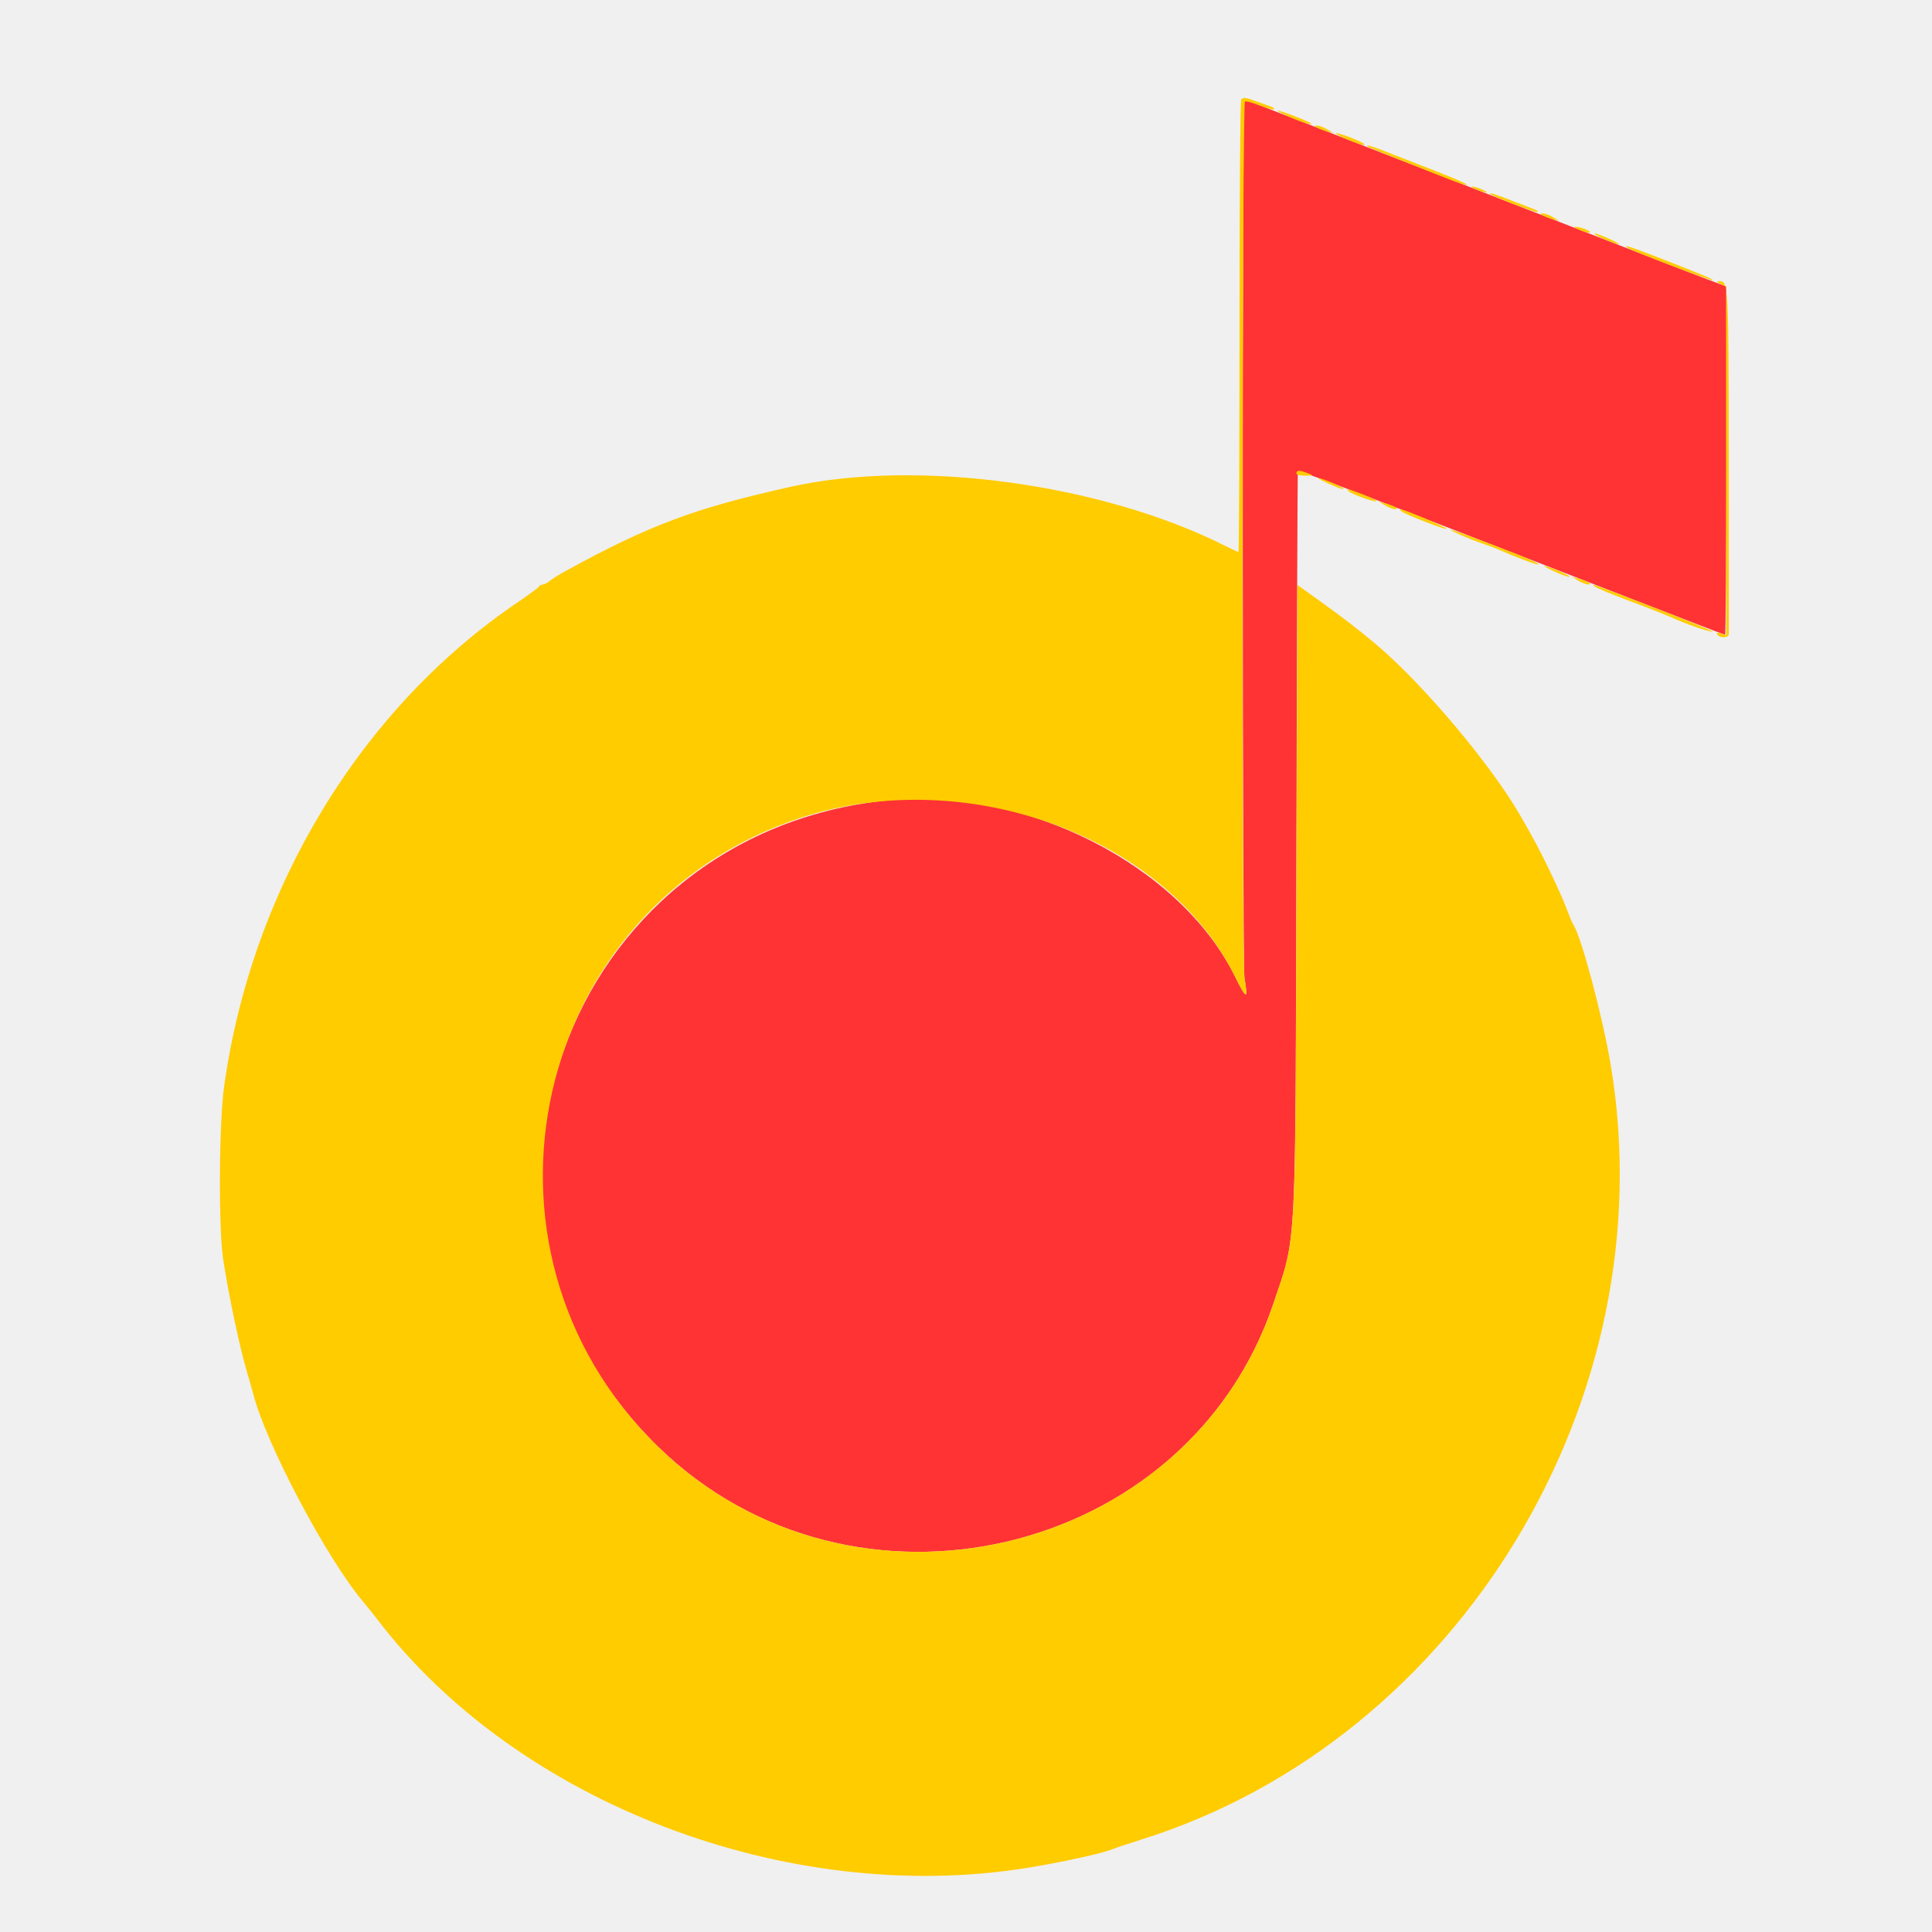
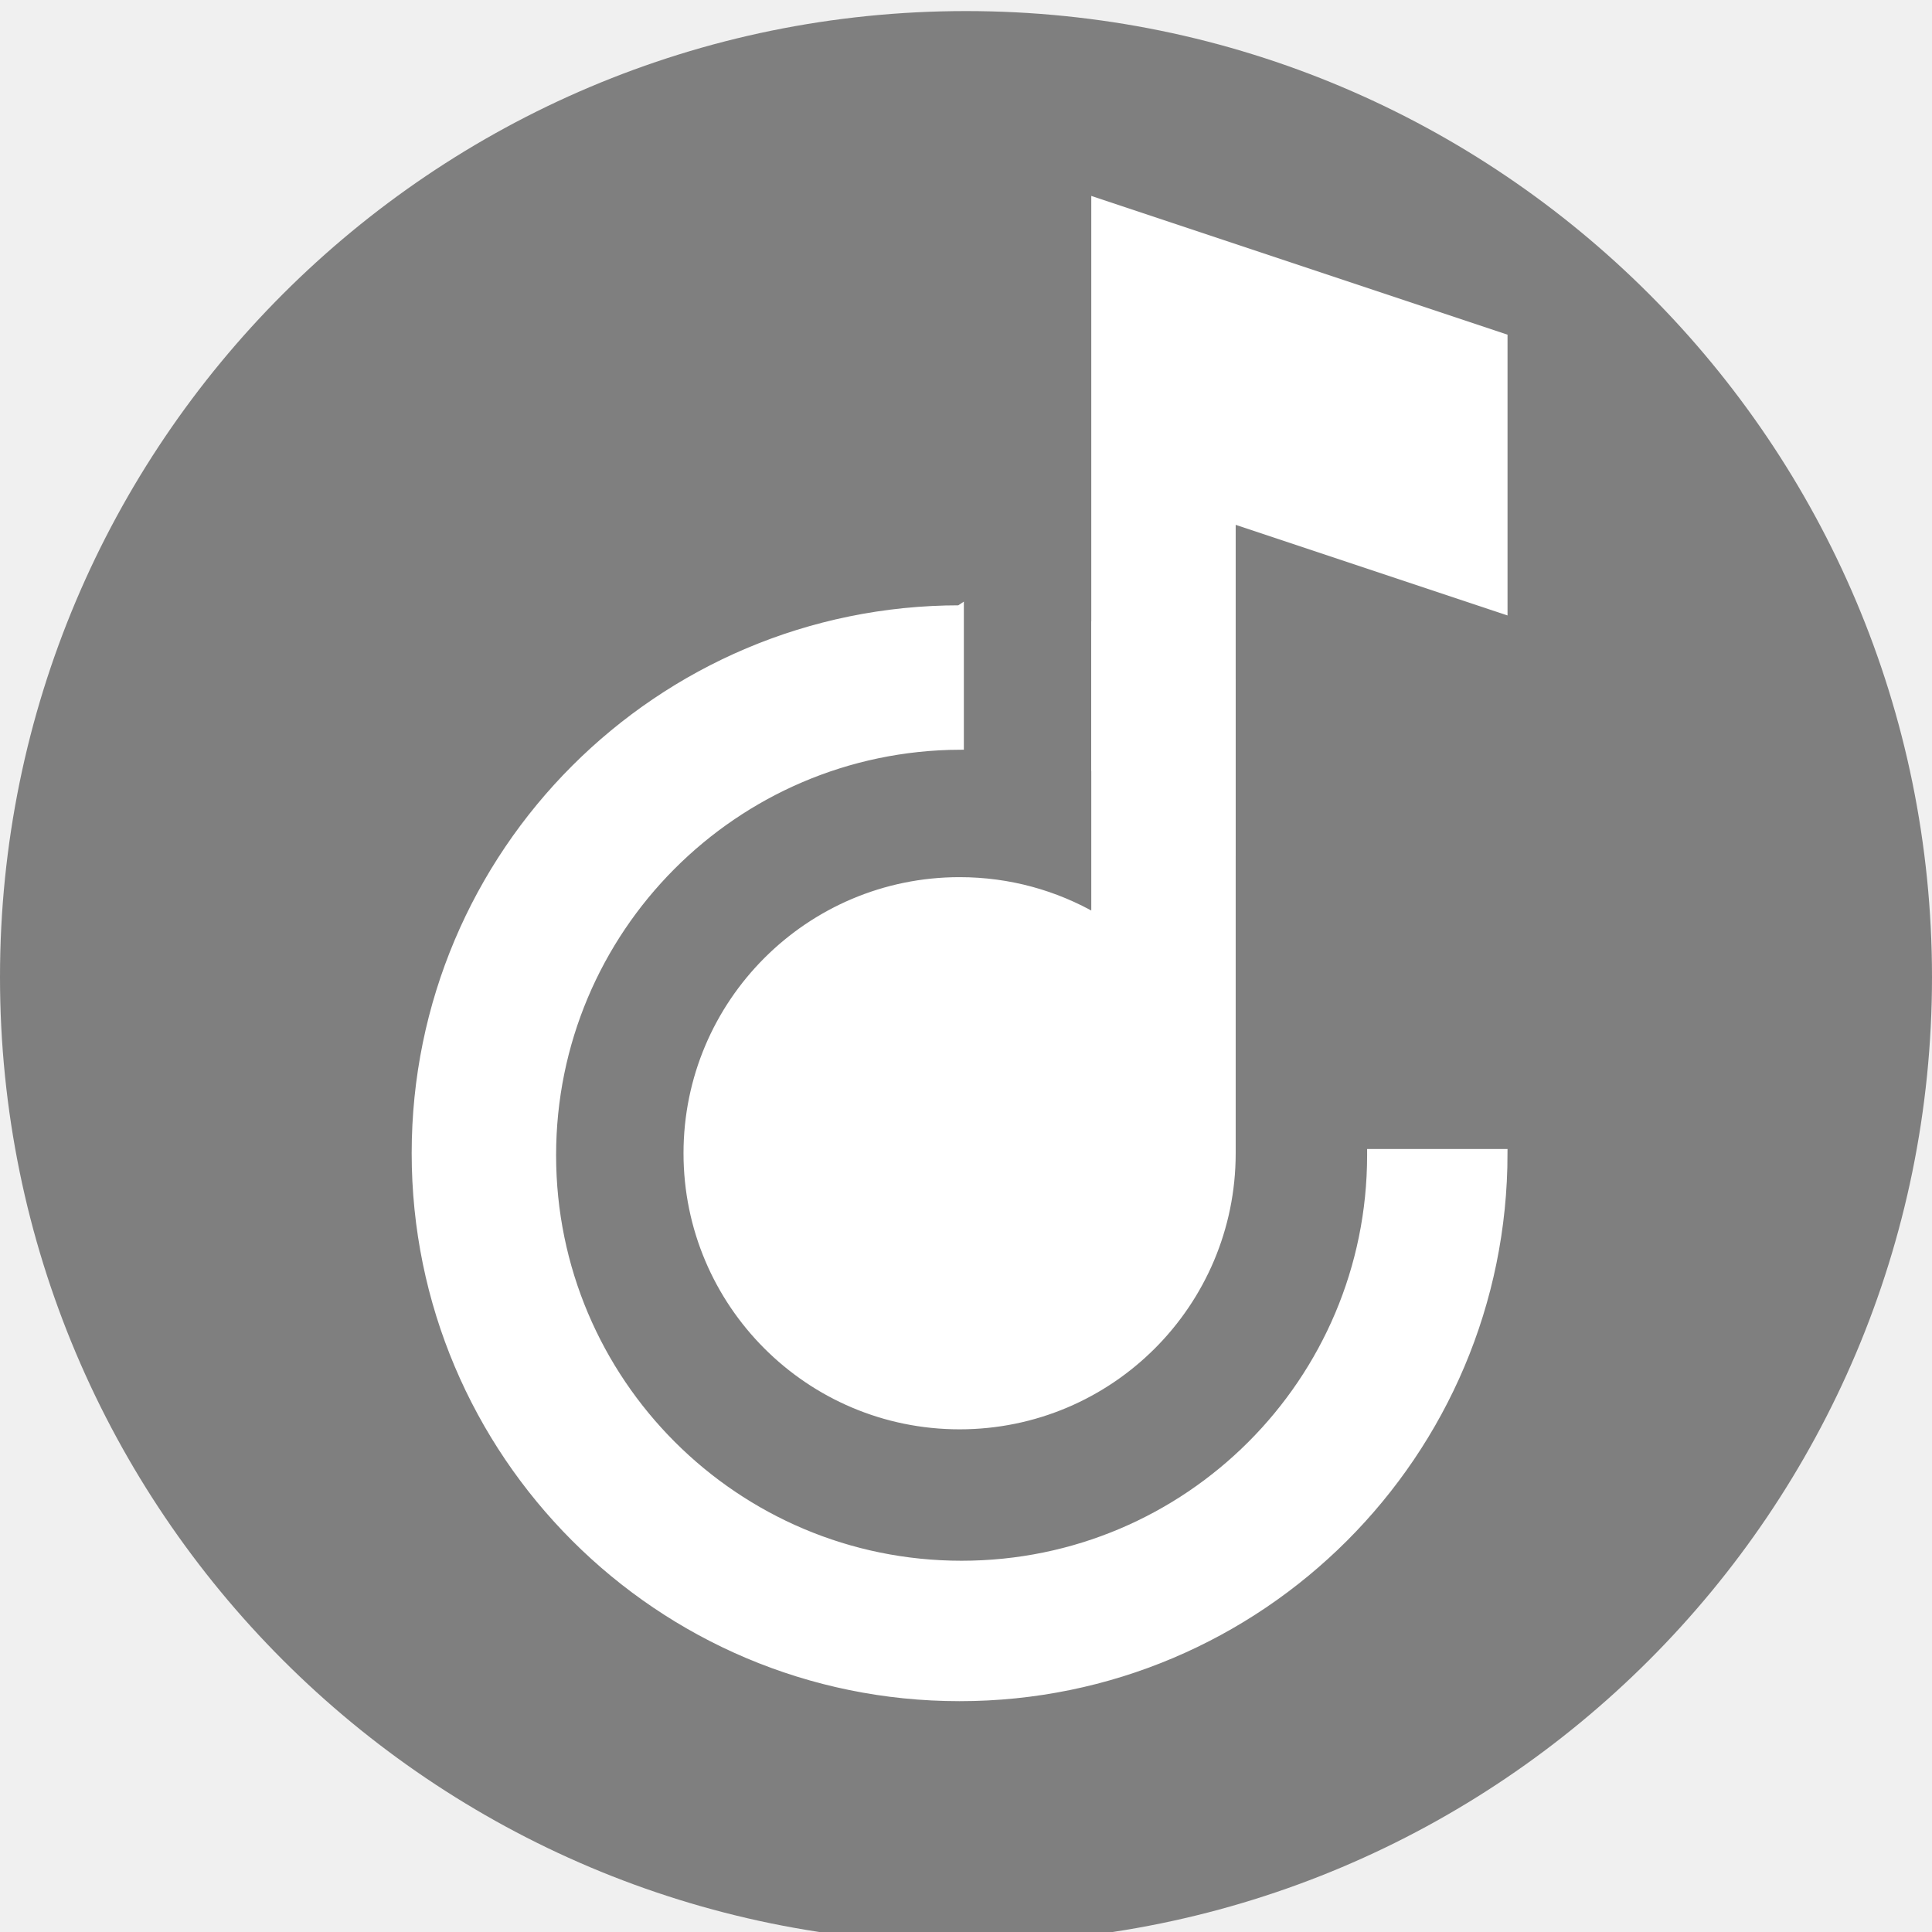
<svg xmlns="http://www.w3.org/2000/svg" width="308" height="308">
  <g>
-     <rect fill="none" id="canvas_background" height="310" width="310" y="-1" x="-1" />
+     <rect fill="none" id="canvas_background" height="402" width="582" y="-1" x="-1" />
  </g>
  <g>
-     <g id="svgg">
-       <path fill-rule="evenodd" fill="#ff3334" d="m198.361,16.1c-0.34,0.885 -0.306,137.885 0.035,139.847c0.609,3.495 0.329,3.443 -1.514,-0.278c-8.812,-17.792 -33.488,-30.306 -55.368,-28.081c-51.812,5.271 -73.705,66.806 -36.647,103.006c30.991,30.272 84.479,17.838 98.156,-22.817c3.719,-11.057 3.496,-6.569 3.65,-73.377c0.075,-32.45 0.179,-59.114 0.231,-59.254c0.101,-0.269 8.755,3.037 52.413,20.018c8.535,3.32 15.6,6.036 15.7,6.036c0.101,0 0.183,-12.494 0.183,-27.765l0,-27.765l-2.9,-1.093c-1.595,-0.6 -6.68,-2.567 -11.3,-4.369c-13.825,-5.394 -24.135,-9.408 -28.8,-11.213c-2.42,-0.936 -7.73,-2.999 -11.8,-4.585c-4.07,-1.586 -8.48,-3.302 -9.8,-3.814c-1.32,-0.511 -4.509,-1.755 -7.086,-2.763c-4.513,-1.765 -5.068,-1.952 -5.153,-1.733" id="path0" />
-       <path fill-rule="evenodd" fill="#ffcc00" d="m197.867,15.867c-0.147,0.146 -0.267,16.436 -0.267,36.2c0,19.763 -0.073,35.933 -0.163,35.933c-0.09,0 -1.035,-0.438 -2.1,-0.974c-19.764,-9.938 -49.125,-13.923 -69.337,-9.41c-15.263,3.407 -22.384,6.065 -35.6,13.285c-1.21,0.661 -2.484,1.448 -2.831,1.75c-0.348,0.302 -0.828,0.549 -1.067,0.549c-0.24,0 -0.495,0.135 -0.569,0.3c-0.073,0.165 -1.573,1.275 -3.333,2.466c-25.061,16.966 -42.463,45.638 -46.873,77.232c-0.82,5.869 -0.907,22.649 -0.145,27.602c0.91,5.906 2.649,14.114 3.814,18c0.363,1.21 0.798,2.74 0.967,3.4c2.051,7.998 11.757,26.33 17.596,33.231c0.573,0.676 1.581,1.936 2.241,2.799c22.35,29.22 65.269,45.646 103.4,39.573c5.489,-0.875 12.192,-2.343 13.8,-3.023c0.44,-0.186 2.51,-0.876 4.6,-1.532c50.688,-15.925 83.653,-70.338 74.787,-123.446c-1.288,-7.717 -4.72,-20.588 -5.973,-22.402c-0.152,-0.22 -0.607,-1.3 -1.01,-2.4c-0.404,-1.1 -1.602,-3.8 -2.662,-6c-1.703,-3.532 -2.504,-5.04 -4.776,-8.982c-4.746,-8.237 -15.705,-21.217 -23.172,-27.445c-2.908,-2.425 -5.102,-4.114 -8.678,-6.68l-3.684,-2.643l-0.151,50.075c-0.172,56.761 0.011,53.545 -3.658,64.452c-13.677,40.655 -67.165,53.089 -98.156,22.817c-32.422,-31.671 -19.983,-86.208 22.861,-100.239c26.324,-8.62 58.109,3.014 69.154,25.314c1.843,3.721 2.123,3.773 1.514,0.278c-0.461,-2.652 -0.389,-139.288 0.075,-139.751c0.124,-0.124 1.172,0.148 2.329,0.604c1.157,0.456 2.196,0.737 2.309,0.624c0.113,-0.113 -0.135,-0.317 -0.552,-0.454c-0.416,-0.136 -1.436,-0.501 -2.265,-0.809c-1.7,-0.632 -2.045,-0.674 -2.425,-0.294m7.333,2.603c2.143,0.969 4.297,1.648 3.773,1.19c-0.415,-0.363 -4.892,-2.076 -5.309,-2.032c-0.145,0.016 0.546,0.395 1.536,0.842m4.8,1.894c0.33,0.186 1.05,0.459 1.6,0.604l1,0.265l-1,-0.602c-0.55,-0.332 -1.27,-0.604 -1.6,-0.605c-0.533,-0.001 -0.533,0.036 0,0.338m4.202,1.606c2.1,0.936 3.679,1.415 3.28,0.995c-0.386,-0.406 -3.922,-1.776 -4.482,-1.736c-0.22,0.015 0.321,0.349 1.202,0.741m3.831,1.393c0.092,0.09 2.327,1.009 4.967,2.043c2.64,1.034 6.123,2.413 7.739,3.065c1.616,0.651 3.023,1.1 3.126,0.997c0.103,-0.103 -1.76,-0.941 -4.139,-1.863c-2.379,-0.922 -5.878,-2.29 -7.776,-3.04c-3.183,-1.26 -4.338,-1.614 -3.917,-1.202m16.767,6.57c0.33,0.203 1.05,0.491 1.6,0.638c0.695,0.186 0.817,0.154 0.4,-0.104c-0.33,-0.203 -1.05,-0.491 -1.6,-0.638c-0.695,-0.186 -0.817,-0.154 -0.4,0.104m2.833,1.028c0.399,0.385 7.325,3.014 7.494,2.845c0.103,-0.103 -0.153,-0.31 -0.57,-0.459c-0.416,-0.15 -2.067,-0.784 -3.667,-1.41c-2.758,-1.077 -3.634,-1.34 -3.257,-0.976m8.367,3.403c0.33,0.186 1.05,0.459 1.6,0.604l1,0.265l-1,-0.602c-0.55,-0.332 -1.27,-0.604 -1.6,-0.605c-0.533,-0.001 -0.533,0.036 0,0.338m5.2,1.982c0.974,0.58 2.658,1.001 2.2,0.551c-0.22,-0.217 -0.94,-0.509 -1.6,-0.651c-0.783,-0.168 -0.992,-0.133 -0.6,0.1m4.202,1.624c2.558,1.14 3.818,1.346 1.447,0.236c-1.184,-0.553 -2.354,-0.993 -2.6,-0.978c-0.247,0.016 0.272,0.35 1.153,0.742m4.25,1.635c1.034,0.604 13.246,5.231 13.4,5.077c0.147,-0.148 -1.256,-0.734 -8.738,-3.654c-4.515,-1.761 -6.036,-2.225 -4.662,-1.423m14.648,5.683l0.9,0.434l0,27.766l0,27.766l-0.85,-0.27c-0.572,-0.181 -0.761,-0.125 -0.576,0.173c0.374,0.606 1.824,0.561 1.834,-0.057c0.004,-0.275 0.001,-12.816 -0.008,-27.869c-0.016,-28.032 -0.04,-28.467 -1.549,-28.404c-0.466,0.019 -0.396,0.15 0.249,0.461m-67.617,30.044c-0.113,0.297 0.313,0.479 1.169,0.498c1.649,0.037 1.673,-0.039 0.179,-0.559c-0.852,-0.297 -1.218,-0.281 -1.348,0.061m4.868,1.662c1.184,0.553 2.354,0.993 2.6,0.978c0.532,-0.034 -2.319,-1.34 -3.753,-1.72c-0.549,-0.146 -0.03,0.188 1.153,0.742m3.469,1.34c0.557,0.489 4.197,1.782 4.412,1.567c0.101,-0.101 -0.826,-0.57 -2.06,-1.042c-2.426,-0.929 -2.943,-1.044 -2.352,-0.525m5.78,2.235c0.55,0.332 1.27,0.604 1.6,0.605c0.803,0.002 -0.148,-0.558 -1.6,-0.942l-1,-0.265l1,0.602m2.62,0.948c0.597,0.498 7.013,2.984 7.205,2.792c0.169,-0.17 -6.73,-3.109 -7.296,-3.109c-0.159,0 -0.118,0.143 0.091,0.317m9.38,3.744c0.99,0.442 2.61,1.077 3.6,1.411c0.99,0.334 2.34,0.851 3,1.15c1.849,0.835 5.396,2.179 5.715,2.166c0.671,-0.029 -1.533,-0.992 -7.354,-3.216c-6.22,-2.375 -8.34,-3.021 -4.961,-1.511m14.751,5.733c1.184,0.553 2.354,0.993 2.6,0.978c0.532,-0.034 -2.319,-1.34 -3.753,-1.72c-0.549,-0.146 -0.03,0.188 1.153,0.742m4.049,1.575c0.55,0.332 1.27,0.604 1.6,0.605c0.803,0.002 -0.148,-0.558 -1.6,-0.942l-1,-0.265l1,0.602m2.6,0.914c0.22,0.211 2.47,1.157 5,2.103c4.386,1.641 5.537,2.097 8.5,3.374c1.96,0.845 5.188,1.886 5.349,1.725c0.078,-0.078 -4.02,-1.749 -9.106,-3.714c-10.891,-4.206 -10.255,-3.978 -9.743,-3.488" id="path1" />
+     <g id="image_base" />
+     <g id="drawing">
+       <g id="svg_1">
+         <circle id="svg_2" r="154" cy="155.765" cx="154" fill="#7F7F7F" />
+         <g id="svg_3">
+           <rect id="svg_4" height="13.021" width="40.979" fill="#FFFFFF" y="94.743" x="227.983" />
+           <rect id="svg_5" height="13.023" width="40.979" fill="#FFFFFF" y="110.444" x="227.983" />
+           <rect id="svg_6" height="13.022" width="40.979" fill="#FFFFFF" y="126.148" x="227.983" />
+           <rect id="svg_7" height="13.021" width="40.979" fill="#FFFFFF" y="141.85" x="227.983" />
+           <rect id="svg_8" height="13.022" width="40.979" fill="#FFFFFF" y="157.553" x="227.983" />
+           <rect id="svg_9" height="13.023" width="40.979" fill="#FFFFFF" y="173.255" x="227.983" />
+           <rect id="svg_10" height="13.022" width="40.979" fill="#FFFFFF" y="188.958" x="227.983" />
+           <rect id="svg_11" height="13.021" width="40.979" fill="#FFFFFF" y="204.662" x="227.983" />
+           <rect id="svg_12" height="13.021" width="40.981" fill="#FFFFFF" y="141.85" x="181.64" />
+           <rect id="svg_13" height="13.022" width="40.981" fill="#FFFFFF" y="157.553" x="181.64" />
+           <rect id="svg_14" height="13.023" width="40.981" fill="#FFFFFF" y="173.255" x="181.64" />
+           <rect id="svg_15" height="13.022" width="40.981" fill="#FFFFFF" y="188.958" x="181.64" />
+           <rect id="svg_16" height="13.021" width="40.981" fill="#FFFFFF" y="204.662" x="181.64" />
+           <rect id="svg_17" height="13.023" width="40.979" fill="#FFFFFF" y="110.444" x="135.299" />
+           <rect id="svg_18" height="13.022" width="40.979" fill="#FFFFFF" y="126.148" x="135.299" />
+           <rect id="svg_19" height="13.021" width="40.979" fill="#FFFFFF" y="141.85" x="135.299" />
+           <rect id="svg_20" height="13.022" width="40.979" fill="#FFFFFF" y="157.553" x="135.299" />
+           <rect id="svg_21" height="13.023" width="40.979" fill="#FFFFFF" y="173.255" x="135.299" />
+           <rect id="svg_22" height="13.022" width="40.979" fill="#FFFFFF" y="188.958" x="135.299" />
+           <rect id="svg_23" height="13.021" width="40.979" fill="#FFFFFF" y="204.662" x="135.299" />
+           <rect id="svg_24" height="13.023" width="40.981" fill="#FFFFFF" y="173.255" x="88.955" />
+           <rect id="svg_25" height="13.022" width="40.981" fill="#FFFFFF" y="188.958" x="88.955" />
+           <rect id="svg_26" height="13.021" width="40.981" fill="#FFFFFF" y="204.662" x="88.955" />
+           <rect id="svg_27" height="13.021" width="40.981" fill="#FFFFFF" y="141.85" x="42.613" />
+           <rect id="svg_28" height="13.022" width="40.981" fill="#FFFFFF" y="157.553" x="42.613" />
+           <rect id="svg_29" height="13.023" width="40.981" fill="#FFFFFF" y="173.255" x="42.613" />
+           <rect id="svg_30" height="13.022" width="40.981" fill="#FFFFFF" y="188.958" x="42.613" />
+           <rect id="svg_31" height="13.021" width="40.981" fill="#FFFFFF" y="204.662" x="42.613" />
+         </g>
+       </g>
+     </g>
+     <g display="none" id="guides" />
+     <rect id="svg_45" height="150.588" width="241.764" y="79" x="33.706" stroke-width="1.5" fill="#7F7F7F" />
+     <g stroke="null" id="svg_44">
+       <g stroke="null" transform="matrix(1.354273,0,0,1.354273,-228.9533,-166.8579) " fill-rule="evenodd" fill="none" id="svg_38">
+         <g stroke="null" fill="#1D1D1B" id="svg_39">
+           <g stroke="null" id="svg_40">
+             <path stroke="#ffffff" fill="#fff" id="svg_42" d="m298.021,196.98c5.676,1.461 11.048,3.681 16,6.546l-0,19.373c-4.635,-4.059 -10.054,-7.245 -16,-9.3l0,-16.619zm-16,-2.016c-35.346,0 -64,28.654 -64,64c0,35.346 28.654,64 64,64c35.346,0 64,-28.654 64,-64l-15.53,0c0,0.078 0.001,0.157 0.001,0.235c0,26.64 -21.596,48.235 -48.235,48.235c-26.64,0 -48.235,-21.596 -48.235,-48.235c0,-26.561 21.469,-48.108 48,-48.235l0,-16.001z" />
+             <path stroke="#ffffff" fill="#fff" id="svg_41" d="m314.021,184.297l0,74.667c0,17.673 -14.327,32 -32,32c-17.673,0 -32,-14.327 -32,-32c0,-17.673 14.327,-32 32,-32c5.829,0 11.293,1.558 16,4.281l0,-58.163l0,-26.118l48,16l0,32l-32,-10.667z" />
+           </g>
+         </g>
+       </g>
    </g>
  </g>
</svg>
